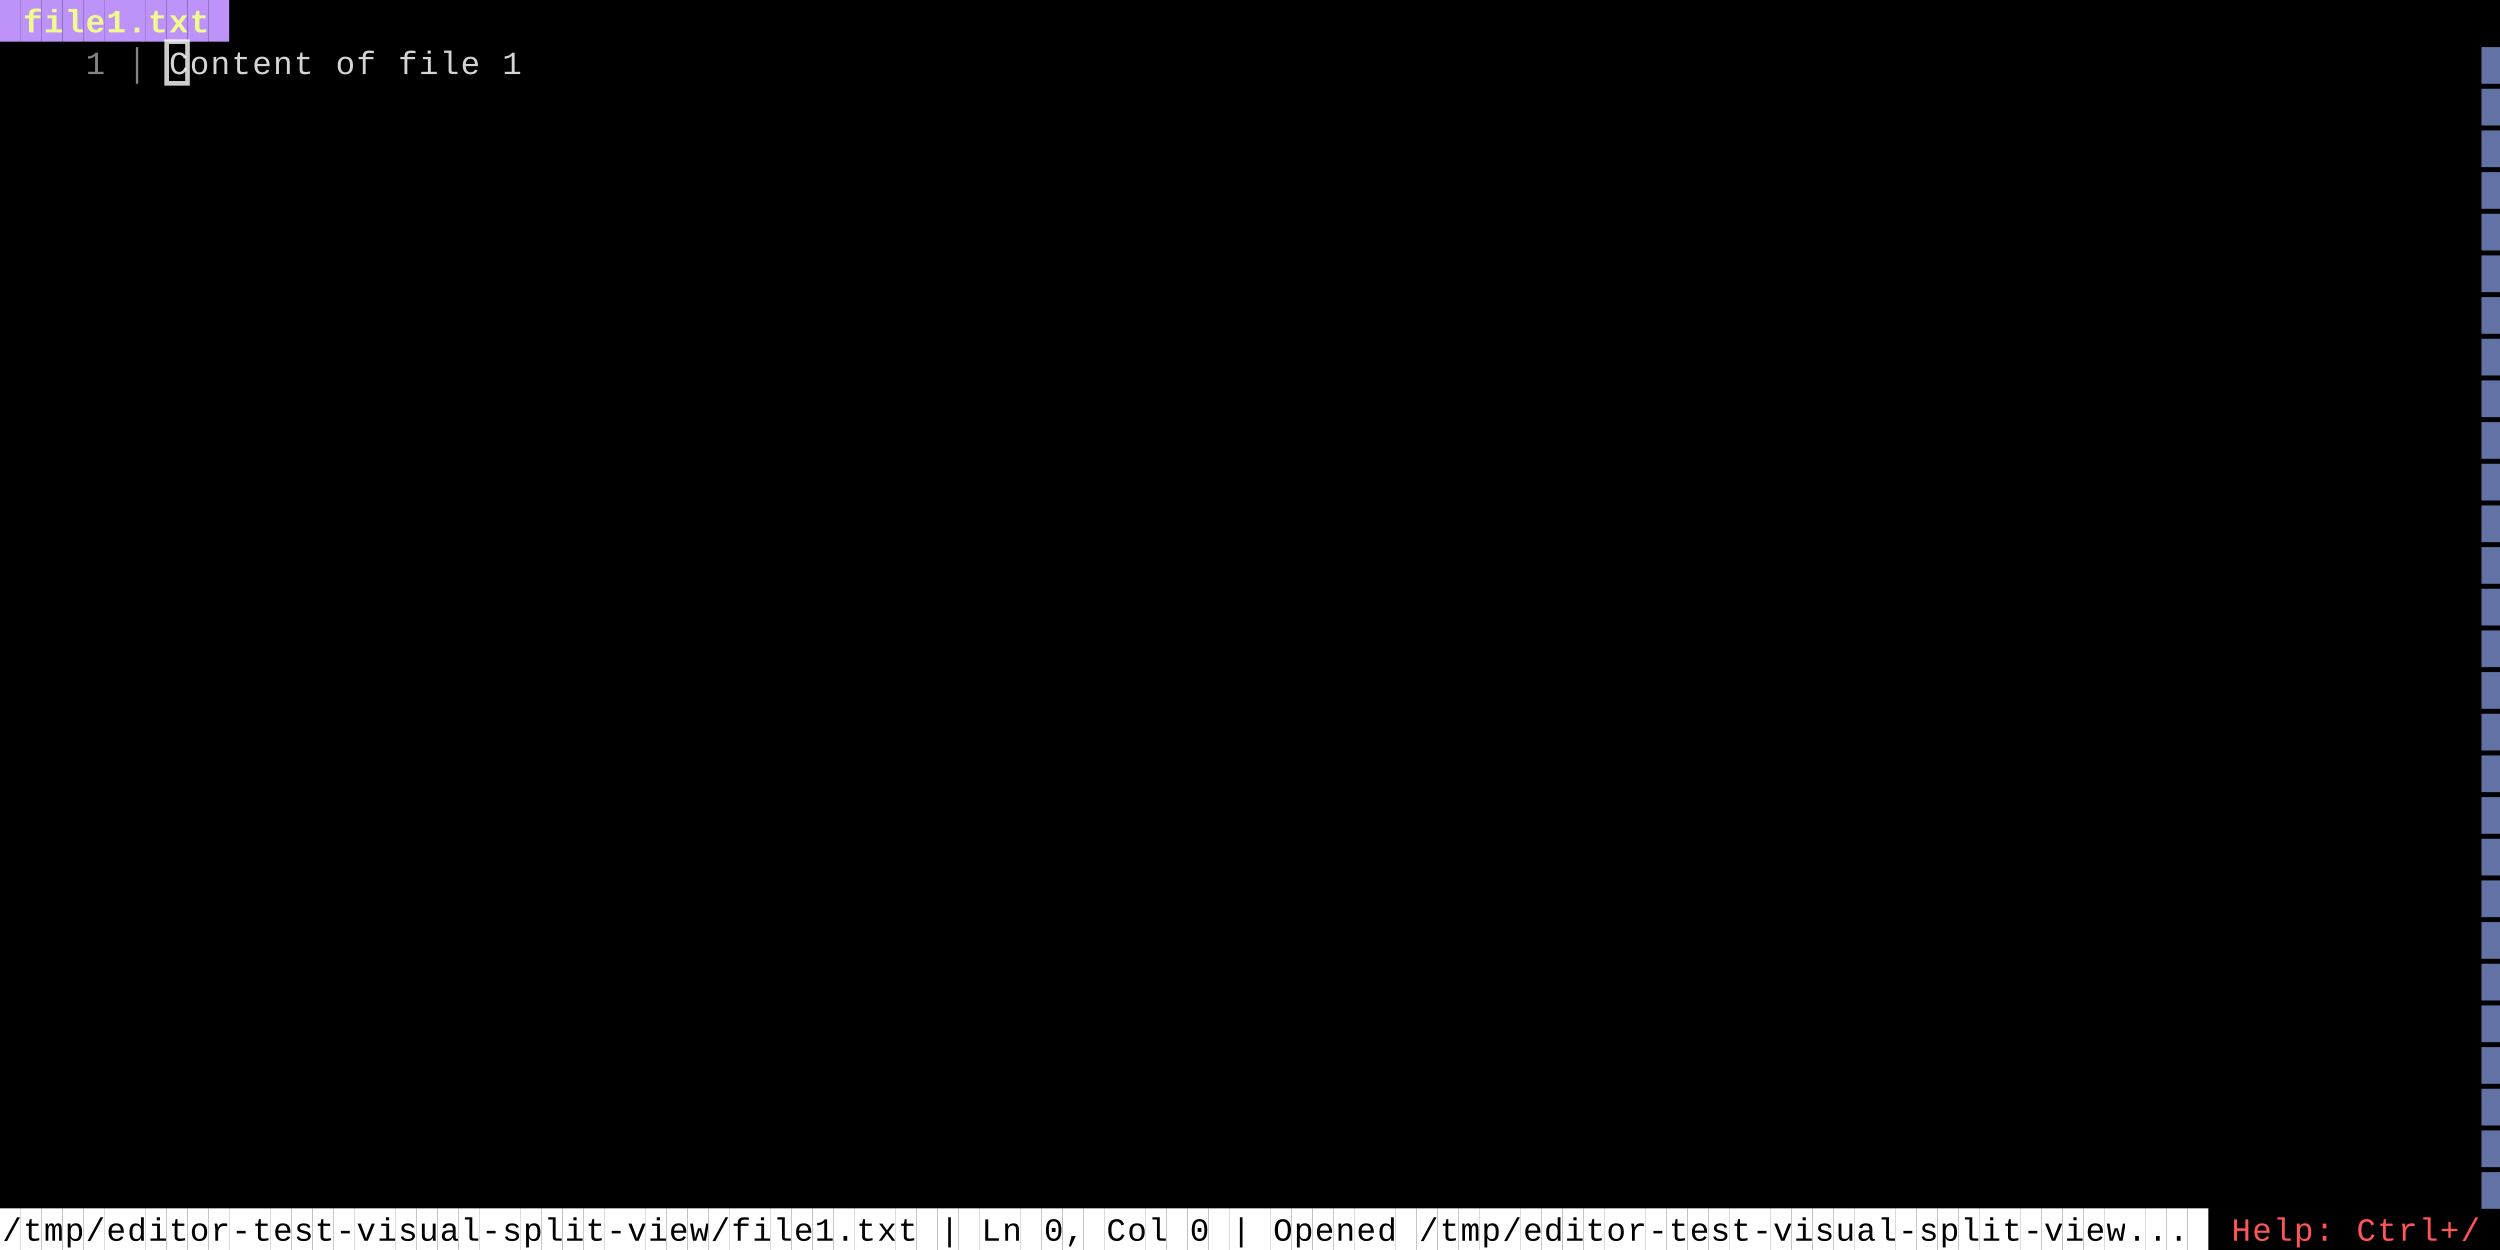
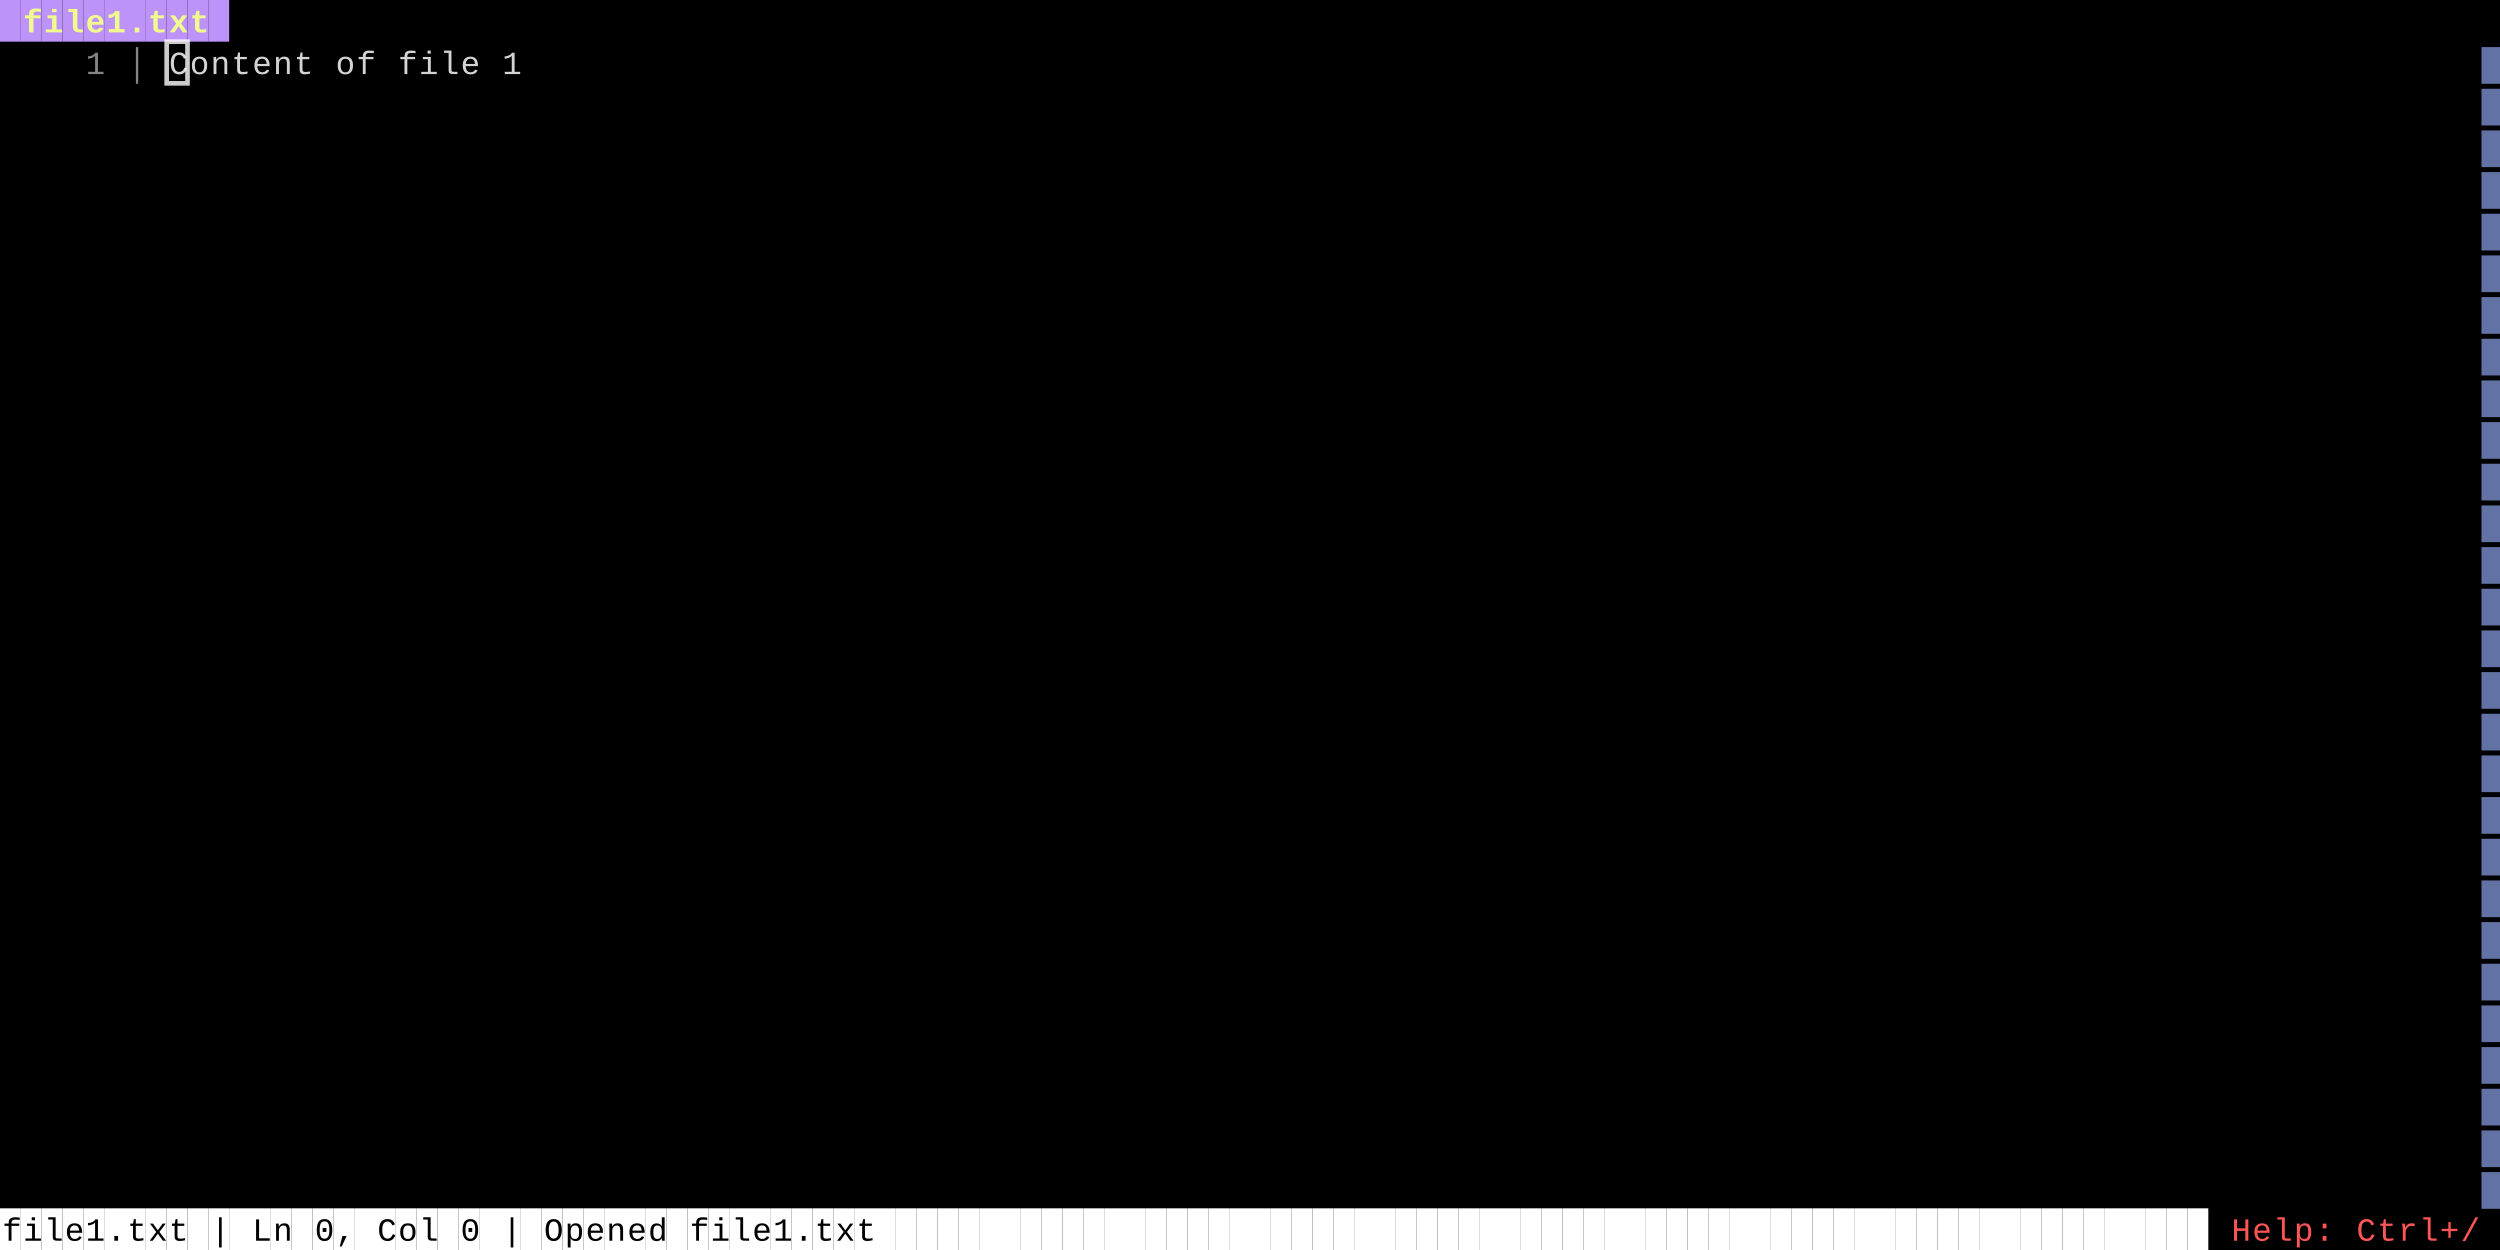
<svg xmlns="http://www.w3.org/2000/svg" width="1080" height="540" viewBox="0 0 1080 540">
  <style>
    .terminal { font-family: 'Courier New', 'Consolas', monospace; font-size: 14px; white-space: pre; }
</style>
  <rect width="100%" height="100%" fill="#000000" />
  <rect x="0" y="0" width="9" height="18" fill="#bd93f9" />
  <rect x="9" y="0" width="9" height="18" fill="#bd93f9" />
  <text x="10" y="14" fill="#f1fa8c" class="terminal" style="font-weight:bold;">f</text>
  <rect x="18" y="0" width="9" height="18" fill="#bd93f9" />
  <text x="19" y="14" fill="#f1fa8c" class="terminal" style="font-weight:bold;">i</text>
  <rect x="27" y="0" width="9" height="18" fill="#bd93f9" />
  <text x="28" y="14" fill="#f1fa8c" class="terminal" style="font-weight:bold;">l</text>
  <rect x="36" y="0" width="9" height="18" fill="#bd93f9" />
  <text x="37" y="14" fill="#f1fa8c" class="terminal" style="font-weight:bold;">e</text>
  <rect x="45" y="0" width="9" height="18" fill="#bd93f9" />
  <text x="46" y="14" fill="#f1fa8c" class="terminal" style="font-weight:bold;">1</text>
  <rect x="54" y="0" width="9" height="18" fill="#bd93f9" />
  <text x="55" y="14" fill="#f1fa8c" class="terminal" style="font-weight:bold;">.</text>
  <rect x="63" y="0" width="9" height="18" fill="#bd93f9" />
  <text x="64" y="14" fill="#f1fa8c" class="terminal" style="font-weight:bold;">t</text>
  <rect x="72" y="0" width="9" height="18" fill="#bd93f9" />
  <text x="73" y="14" fill="#f1fa8c" class="terminal" style="font-weight:bold;">x</text>
  <rect x="81" y="0" width="9" height="18" fill="#bd93f9" />
  <text x="82" y="14" fill="#f1fa8c" class="terminal" style="font-weight:bold;">t</text>
  <rect x="90" y="0" width="9" height="18" fill="#bd93f9" />
  <text x="37" y="32" fill="#858585" class="terminal" style="">1</text>
  <text x="55" y="32" fill="#858585" class="terminal" style="">│</text>
  <text x="73" y="32" fill="#d4d4d4" class="terminal" style="">C</text>
  <text x="82" y="32" fill="#d4d4d4" class="terminal" style="">o</text>
  <text x="91" y="32" fill="#d4d4d4" class="terminal" style="">n</text>
  <text x="100" y="32" fill="#d4d4d4" class="terminal" style="">t</text>
  <text x="109" y="32" fill="#d4d4d4" class="terminal" style="">e</text>
  <text x="118" y="32" fill="#d4d4d4" class="terminal" style="">n</text>
  <text x="127" y="32" fill="#d4d4d4" class="terminal" style="">t</text>
  <text x="145" y="32" fill="#d4d4d4" class="terminal" style="">o</text>
  <text x="154" y="32" fill="#d4d4d4" class="terminal" style="">f</text>
  <text x="172" y="32" fill="#d4d4d4" class="terminal" style="">f</text>
  <text x="181" y="32" fill="#d4d4d4" class="terminal" style="">i</text>
  <text x="190" y="32" fill="#d4d4d4" class="terminal" style="">l</text>
  <text x="199" y="32" fill="#d4d4d4" class="terminal" style="">e</text>
  <text x="217" y="32" fill="#d4d4d4" class="terminal" style="">1</text>
  <text x="1072" y="32" fill="#6272a4" class="terminal" style="">█</text>
  <text x="1072" y="50" fill="#6272a4" class="terminal" style="">█</text>
  <text x="1072" y="68" fill="#6272a4" class="terminal" style="">█</text>
  <text x="1072" y="86" fill="#6272a4" class="terminal" style="">█</text>
  <text x="1072" y="104" fill="#6272a4" class="terminal" style="">█</text>
  <text x="1072" y="122" fill="#6272a4" class="terminal" style="">█</text>
  <text x="1072" y="140" fill="#6272a4" class="terminal" style="">█</text>
  <text x="1072" y="158" fill="#6272a4" class="terminal" style="">█</text>
  <text x="1072" y="176" fill="#6272a4" class="terminal" style="">█</text>
  <text x="1072" y="194" fill="#6272a4" class="terminal" style="">█</text>
  <text x="1072" y="212" fill="#6272a4" class="terminal" style="">█</text>
  <text x="1072" y="230" fill="#6272a4" class="terminal" style="">█</text>
  <text x="1072" y="248" fill="#6272a4" class="terminal" style="">█</text>
  <text x="1072" y="266" fill="#6272a4" class="terminal" style="">█</text>
  <text x="1072" y="284" fill="#6272a4" class="terminal" style="">█</text>
  <text x="1072" y="302" fill="#6272a4" class="terminal" style="">█</text>
  <text x="1072" y="320" fill="#6272a4" class="terminal" style="">█</text>
  <text x="1072" y="338" fill="#6272a4" class="terminal" style="">█</text>
  <text x="1072" y="356" fill="#6272a4" class="terminal" style="">█</text>
  <text x="1072" y="374" fill="#6272a4" class="terminal" style="">█</text>
  <text x="1072" y="392" fill="#6272a4" class="terminal" style="">█</text>
  <text x="1072" y="410" fill="#6272a4" class="terminal" style="">█</text>
  <text x="1072" y="428" fill="#6272a4" class="terminal" style="">█</text>
  <text x="1072" y="446" fill="#6272a4" class="terminal" style="">█</text>
  <text x="1072" y="464" fill="#6272a4" class="terminal" style="">█</text>
  <text x="1072" y="482" fill="#6272a4" class="terminal" style="">█</text>
  <text x="1072" y="500" fill="#6272a4" class="terminal" style="">█</text>
  <text x="1072" y="518" fill="#6272a4" class="terminal" style="">█</text>
  <rect x="0" y="522" width="9" height="18" fill="#ffffff" />
-   <text x="1" y="536" fill="#000000" class="terminal" style="">/</text>
+   <text x="1" y="536" fill="#000000" class="terminal" style="">f</text>
  <rect x="9" y="522" width="9" height="18" fill="#ffffff" />
-   <text x="10" y="536" fill="#000000" class="terminal" style="">t</text>
+   <text x="10" y="536" fill="#000000" class="terminal" style="">i</text>
  <rect x="18" y="522" width="9" height="18" fill="#ffffff" />
-   <text x="19" y="536" fill="#000000" class="terminal" style="">m</text>
+   <text x="19" y="536" fill="#000000" class="terminal" style="">l</text>
  <rect x="27" y="522" width="9" height="18" fill="#ffffff" />
-   <text x="28" y="536" fill="#000000" class="terminal" style="">p</text>
+   <text x="28" y="536" fill="#000000" class="terminal" style="">e</text>
  <rect x="36" y="522" width="9" height="18" fill="#ffffff" />
-   <text x="37" y="536" fill="#000000" class="terminal" style="">/</text>
+   <text x="37" y="536" fill="#000000" class="terminal" style="">1</text>
  <rect x="45" y="522" width="9" height="18" fill="#ffffff" />
-   <text x="46" y="536" fill="#000000" class="terminal" style="">e</text>
+   <text x="46" y="536" fill="#000000" class="terminal" style="">.</text>
  <rect x="54" y="522" width="9" height="18" fill="#ffffff" />
-   <text x="55" y="536" fill="#000000" class="terminal" style="">d</text>
+   <text x="55" y="536" fill="#000000" class="terminal" style="">t</text>
  <rect x="63" y="522" width="9" height="18" fill="#ffffff" />
-   <text x="64" y="536" fill="#000000" class="terminal" style="">i</text>
+   <text x="64" y="536" fill="#000000" class="terminal" style="">x</text>
  <rect x="72" y="522" width="9" height="18" fill="#ffffff" />
  <text x="73" y="536" fill="#000000" class="terminal" style="">t</text>
  <rect x="81" y="522" width="9" height="18" fill="#ffffff" />
-   <text x="82" y="536" fill="#000000" class="terminal" style="">o</text>
  <rect x="90" y="522" width="9" height="18" fill="#ffffff" />
-   <text x="91" y="536" fill="#000000" class="terminal" style="">r</text>
+   <text x="91" y="536" fill="#000000" class="terminal" style="">|</text>
  <rect x="99" y="522" width="9" height="18" fill="#ffffff" />
-   <text x="100" y="536" fill="#000000" class="terminal" style="">-</text>
  <rect x="108" y="522" width="9" height="18" fill="#ffffff" />
-   <text x="109" y="536" fill="#000000" class="terminal" style="">t</text>
+   <text x="109" y="536" fill="#000000" class="terminal" style="">L</text>
  <rect x="117" y="522" width="9" height="18" fill="#ffffff" />
-   <text x="118" y="536" fill="#000000" class="terminal" style="">e</text>
+   <text x="118" y="536" fill="#000000" class="terminal" style="">n</text>
  <rect x="126" y="522" width="9" height="18" fill="#ffffff" />
-   <text x="127" y="536" fill="#000000" class="terminal" style="">s</text>
  <rect x="135" y="522" width="9" height="18" fill="#ffffff" />
-   <text x="136" y="536" fill="#000000" class="terminal" style="">t</text>
+   <text x="136" y="536" fill="#000000" class="terminal" style="">0</text>
  <rect x="144" y="522" width="9" height="18" fill="#ffffff" />
-   <text x="145" y="536" fill="#000000" class="terminal" style="">-</text>
+   <text x="145" y="536" fill="#000000" class="terminal" style="">,</text>
  <rect x="153" y="522" width="9" height="18" fill="#ffffff" />
-   <text x="154" y="536" fill="#000000" class="terminal" style="">v</text>
  <rect x="162" y="522" width="9" height="18" fill="#ffffff" />
-   <text x="163" y="536" fill="#000000" class="terminal" style="">i</text>
+   <text x="163" y="536" fill="#000000" class="terminal" style="">C</text>
  <rect x="171" y="522" width="9" height="18" fill="#ffffff" />
-   <text x="172" y="536" fill="#000000" class="terminal" style="">s</text>
+   <text x="172" y="536" fill="#000000" class="terminal" style="">o</text>
  <rect x="180" y="522" width="9" height="18" fill="#ffffff" />
-   <text x="181" y="536" fill="#000000" class="terminal" style="">u</text>
+   <text x="181" y="536" fill="#000000" class="terminal" style="">l</text>
  <rect x="189" y="522" width="9" height="18" fill="#ffffff" />
-   <text x="190" y="536" fill="#000000" class="terminal" style="">a</text>
  <rect x="198" y="522" width="9" height="18" fill="#ffffff" />
-   <text x="199" y="536" fill="#000000" class="terminal" style="">l</text>
+   <text x="199" y="536" fill="#000000" class="terminal" style="">0</text>
  <rect x="207" y="522" width="9" height="18" fill="#ffffff" />
-   <text x="208" y="536" fill="#000000" class="terminal" style="">-</text>
  <rect x="216" y="522" width="9" height="18" fill="#ffffff" />
-   <text x="217" y="536" fill="#000000" class="terminal" style="">s</text>
+   <text x="217" y="536" fill="#000000" class="terminal" style="">|</text>
  <rect x="225" y="522" width="9" height="18" fill="#ffffff" />
-   <text x="226" y="536" fill="#000000" class="terminal" style="">p</text>
  <rect x="234" y="522" width="9" height="18" fill="#ffffff" />
-   <text x="235" y="536" fill="#000000" class="terminal" style="">l</text>
+   <text x="235" y="536" fill="#000000" class="terminal" style="">O</text>
  <rect x="243" y="522" width="9" height="18" fill="#ffffff" />
-   <text x="244" y="536" fill="#000000" class="terminal" style="">i</text>
+   <text x="244" y="536" fill="#000000" class="terminal" style="">p</text>
  <rect x="252" y="522" width="9" height="18" fill="#ffffff" />
-   <text x="253" y="536" fill="#000000" class="terminal" style="">t</text>
+   <text x="253" y="536" fill="#000000" class="terminal" style="">e</text>
  <rect x="261" y="522" width="9" height="18" fill="#ffffff" />
-   <text x="262" y="536" fill="#000000" class="terminal" style="">-</text>
+   <text x="262" y="536" fill="#000000" class="terminal" style="">n</text>
  <rect x="270" y="522" width="9" height="18" fill="#ffffff" />
-   <text x="271" y="536" fill="#000000" class="terminal" style="">v</text>
+   <text x="271" y="536" fill="#000000" class="terminal" style="">e</text>
  <rect x="279" y="522" width="9" height="18" fill="#ffffff" />
-   <text x="280" y="536" fill="#000000" class="terminal" style="">i</text>
+   <text x="280" y="536" fill="#000000" class="terminal" style="">d</text>
  <rect x="288" y="522" width="9" height="18" fill="#ffffff" />
-   <text x="289" y="536" fill="#000000" class="terminal" style="">e</text>
  <rect x="297" y="522" width="9" height="18" fill="#ffffff" />
-   <text x="298" y="536" fill="#000000" class="terminal" style="">w</text>
+   <text x="298" y="536" fill="#000000" class="terminal" style="">f</text>
  <rect x="306" y="522" width="9" height="18" fill="#ffffff" />
-   <text x="307" y="536" fill="#000000" class="terminal" style="">/</text>
+   <text x="307" y="536" fill="#000000" class="terminal" style="">i</text>
  <rect x="315" y="522" width="9" height="18" fill="#ffffff" />
-   <text x="316" y="536" fill="#000000" class="terminal" style="">f</text>
+   <text x="316" y="536" fill="#000000" class="terminal" style="">l</text>
  <rect x="324" y="522" width="9" height="18" fill="#ffffff" />
-   <text x="325" y="536" fill="#000000" class="terminal" style="">i</text>
+   <text x="325" y="536" fill="#000000" class="terminal" style="">e</text>
  <rect x="333" y="522" width="9" height="18" fill="#ffffff" />
-   <text x="334" y="536" fill="#000000" class="terminal" style="">l</text>
+   <text x="334" y="536" fill="#000000" class="terminal" style="">1</text>
  <rect x="342" y="522" width="9" height="18" fill="#ffffff" />
-   <text x="343" y="536" fill="#000000" class="terminal" style="">e</text>
+   <text x="343" y="536" fill="#000000" class="terminal" style="">.</text>
  <rect x="351" y="522" width="9" height="18" fill="#ffffff" />
-   <text x="352" y="536" fill="#000000" class="terminal" style="">1</text>
+   <text x="352" y="536" fill="#000000" class="terminal" style="">t</text>
  <rect x="360" y="522" width="9" height="18" fill="#ffffff" />
-   <text x="361" y="536" fill="#000000" class="terminal" style="">.</text>
+   <text x="361" y="536" fill="#000000" class="terminal" style="">x</text>
  <rect x="369" y="522" width="9" height="18" fill="#ffffff" />
  <text x="370" y="536" fill="#000000" class="terminal" style="">t</text>
  <rect x="378" y="522" width="9" height="18" fill="#ffffff" />
-   <text x="379" y="536" fill="#000000" class="terminal" style="">x</text>
  <rect x="387" y="522" width="9" height="18" fill="#ffffff" />
-   <text x="388" y="536" fill="#000000" class="terminal" style="">t</text>
  <rect x="396" y="522" width="9" height="18" fill="#ffffff" />
  <rect x="405" y="522" width="9" height="18" fill="#ffffff" />
-   <text x="406" y="536" fill="#000000" class="terminal" style="">|</text>
  <rect x="414" y="522" width="9" height="18" fill="#ffffff" />
  <rect x="423" y="522" width="9" height="18" fill="#ffffff" />
-   <text x="424" y="536" fill="#000000" class="terminal" style="">L</text>
  <rect x="432" y="522" width="9" height="18" fill="#ffffff" />
-   <text x="433" y="536" fill="#000000" class="terminal" style="">n</text>
  <rect x="441" y="522" width="9" height="18" fill="#ffffff" />
  <rect x="450" y="522" width="9" height="18" fill="#ffffff" />
-   <text x="451" y="536" fill="#000000" class="terminal" style="">0</text>
  <rect x="459" y="522" width="9" height="18" fill="#ffffff" />
-   <text x="460" y="536" fill="#000000" class="terminal" style="">,</text>
  <rect x="468" y="522" width="9" height="18" fill="#ffffff" />
  <rect x="477" y="522" width="9" height="18" fill="#ffffff" />
-   <text x="478" y="536" fill="#000000" class="terminal" style="">C</text>
  <rect x="486" y="522" width="9" height="18" fill="#ffffff" />
-   <text x="487" y="536" fill="#000000" class="terminal" style="">o</text>
  <rect x="495" y="522" width="9" height="18" fill="#ffffff" />
-   <text x="496" y="536" fill="#000000" class="terminal" style="">l</text>
  <rect x="504" y="522" width="9" height="18" fill="#ffffff" />
  <rect x="513" y="522" width="9" height="18" fill="#ffffff" />
-   <text x="514" y="536" fill="#000000" class="terminal" style="">0</text>
  <rect x="522" y="522" width="9" height="18" fill="#ffffff" />
  <rect x="531" y="522" width="9" height="18" fill="#ffffff" />
-   <text x="532" y="536" fill="#000000" class="terminal" style="">|</text>
  <rect x="540" y="522" width="9" height="18" fill="#ffffff" />
  <rect x="549" y="522" width="9" height="18" fill="#ffffff" />
-   <text x="550" y="536" fill="#000000" class="terminal" style="">O</text>
  <rect x="558" y="522" width="9" height="18" fill="#ffffff" />
-   <text x="559" y="536" fill="#000000" class="terminal" style="">p</text>
  <rect x="567" y="522" width="9" height="18" fill="#ffffff" />
-   <text x="568" y="536" fill="#000000" class="terminal" style="">e</text>
  <rect x="576" y="522" width="9" height="18" fill="#ffffff" />
-   <text x="577" y="536" fill="#000000" class="terminal" style="">n</text>
  <rect x="585" y="522" width="9" height="18" fill="#ffffff" />
-   <text x="586" y="536" fill="#000000" class="terminal" style="">e</text>
  <rect x="594" y="522" width="9" height="18" fill="#ffffff" />
-   <text x="595" y="536" fill="#000000" class="terminal" style="">d</text>
  <rect x="603" y="522" width="9" height="18" fill="#ffffff" />
  <rect x="612" y="522" width="9" height="18" fill="#ffffff" />
-   <text x="613" y="536" fill="#000000" class="terminal" style="">/</text>
  <rect x="621" y="522" width="9" height="18" fill="#ffffff" />
-   <text x="622" y="536" fill="#000000" class="terminal" style="">t</text>
  <rect x="630" y="522" width="9" height="18" fill="#ffffff" />
-   <text x="631" y="536" fill="#000000" class="terminal" style="">m</text>
  <rect x="639" y="522" width="9" height="18" fill="#ffffff" />
-   <text x="640" y="536" fill="#000000" class="terminal" style="">p</text>
  <rect x="648" y="522" width="9" height="18" fill="#ffffff" />
-   <text x="649" y="536" fill="#000000" class="terminal" style="">/</text>
  <rect x="657" y="522" width="9" height="18" fill="#ffffff" />
-   <text x="658" y="536" fill="#000000" class="terminal" style="">e</text>
  <rect x="666" y="522" width="9" height="18" fill="#ffffff" />
-   <text x="667" y="536" fill="#000000" class="terminal" style="">d</text>
  <rect x="675" y="522" width="9" height="18" fill="#ffffff" />
-   <text x="676" y="536" fill="#000000" class="terminal" style="">i</text>
  <rect x="684" y="522" width="9" height="18" fill="#ffffff" />
-   <text x="685" y="536" fill="#000000" class="terminal" style="">t</text>
  <rect x="693" y="522" width="9" height="18" fill="#ffffff" />
-   <text x="694" y="536" fill="#000000" class="terminal" style="">o</text>
  <rect x="702" y="522" width="9" height="18" fill="#ffffff" />
-   <text x="703" y="536" fill="#000000" class="terminal" style="">r</text>
  <rect x="711" y="522" width="9" height="18" fill="#ffffff" />
-   <text x="712" y="536" fill="#000000" class="terminal" style="">-</text>
  <rect x="720" y="522" width="9" height="18" fill="#ffffff" />
-   <text x="721" y="536" fill="#000000" class="terminal" style="">t</text>
  <rect x="729" y="522" width="9" height="18" fill="#ffffff" />
-   <text x="730" y="536" fill="#000000" class="terminal" style="">e</text>
  <rect x="738" y="522" width="9" height="18" fill="#ffffff" />
-   <text x="739" y="536" fill="#000000" class="terminal" style="">s</text>
  <rect x="747" y="522" width="9" height="18" fill="#ffffff" />
-   <text x="748" y="536" fill="#000000" class="terminal" style="">t</text>
  <rect x="756" y="522" width="9" height="18" fill="#ffffff" />
-   <text x="757" y="536" fill="#000000" class="terminal" style="">-</text>
  <rect x="765" y="522" width="9" height="18" fill="#ffffff" />
-   <text x="766" y="536" fill="#000000" class="terminal" style="">v</text>
  <rect x="774" y="522" width="9" height="18" fill="#ffffff" />
-   <text x="775" y="536" fill="#000000" class="terminal" style="">i</text>
  <rect x="783" y="522" width="9" height="18" fill="#ffffff" />
-   <text x="784" y="536" fill="#000000" class="terminal" style="">s</text>
  <rect x="792" y="522" width="9" height="18" fill="#ffffff" />
-   <text x="793" y="536" fill="#000000" class="terminal" style="">u</text>
  <rect x="801" y="522" width="9" height="18" fill="#ffffff" />
-   <text x="802" y="536" fill="#000000" class="terminal" style="">a</text>
  <rect x="810" y="522" width="9" height="18" fill="#ffffff" />
-   <text x="811" y="536" fill="#000000" class="terminal" style="">l</text>
  <rect x="819" y="522" width="9" height="18" fill="#ffffff" />
-   <text x="820" y="536" fill="#000000" class="terminal" style="">-</text>
  <rect x="828" y="522" width="9" height="18" fill="#ffffff" />
-   <text x="829" y="536" fill="#000000" class="terminal" style="">s</text>
  <rect x="837" y="522" width="9" height="18" fill="#ffffff" />
-   <text x="838" y="536" fill="#000000" class="terminal" style="">p</text>
  <rect x="846" y="522" width="9" height="18" fill="#ffffff" />
-   <text x="847" y="536" fill="#000000" class="terminal" style="">l</text>
  <rect x="855" y="522" width="9" height="18" fill="#ffffff" />
-   <text x="856" y="536" fill="#000000" class="terminal" style="">i</text>
  <rect x="864" y="522" width="9" height="18" fill="#ffffff" />
-   <text x="865" y="536" fill="#000000" class="terminal" style="">t</text>
  <rect x="873" y="522" width="9" height="18" fill="#ffffff" />
-   <text x="874" y="536" fill="#000000" class="terminal" style="">-</text>
  <rect x="882" y="522" width="9" height="18" fill="#ffffff" />
-   <text x="883" y="536" fill="#000000" class="terminal" style="">v</text>
  <rect x="891" y="522" width="9" height="18" fill="#ffffff" />
-   <text x="892" y="536" fill="#000000" class="terminal" style="">i</text>
  <rect x="900" y="522" width="9" height="18" fill="#ffffff" />
-   <text x="901" y="536" fill="#000000" class="terminal" style="">e</text>
  <rect x="909" y="522" width="9" height="18" fill="#ffffff" />
-   <text x="910" y="536" fill="#000000" class="terminal" style="">w</text>
  <rect x="918" y="522" width="9" height="18" fill="#ffffff" />
-   <text x="919" y="536" fill="#000000" class="terminal" style="">.</text>
  <rect x="927" y="522" width="9" height="18" fill="#ffffff" />
-   <text x="928" y="536" fill="#000000" class="terminal" style="">.</text>
  <rect x="936" y="522" width="9" height="18" fill="#ffffff" />
-   <text x="937" y="536" fill="#000000" class="terminal" style="">.</text>
  <rect x="945" y="522" width="9" height="18" fill="#ffffff" />
  <text x="964" y="536" fill="#ff5555" class="terminal" style="">H</text>
  <text x="973" y="536" fill="#ff5555" class="terminal" style="">e</text>
  <text x="982" y="536" fill="#ff5555" class="terminal" style="">l</text>
  <text x="991" y="536" fill="#ff5555" class="terminal" style="">p</text>
  <text x="1000" y="536" fill="#ff5555" class="terminal" style="">:</text>
  <text x="1018" y="536" fill="#ff5555" class="terminal" style="">C</text>
  <text x="1027" y="536" fill="#ff5555" class="terminal" style="">t</text>
  <text x="1036" y="536" fill="#ff5555" class="terminal" style="">r</text>
  <text x="1045" y="536" fill="#ff5555" class="terminal" style="">l</text>
  <text x="1054" y="536" fill="#ff5555" class="terminal" style="">+</text>
  <text x="1063" y="536" fill="#ff5555" class="terminal" style="">/</text>
  <rect x="72" y="18" width="9" height="18" fill="none" stroke="#ffffff" stroke-width="2" opacity="0.8" />
</svg>
